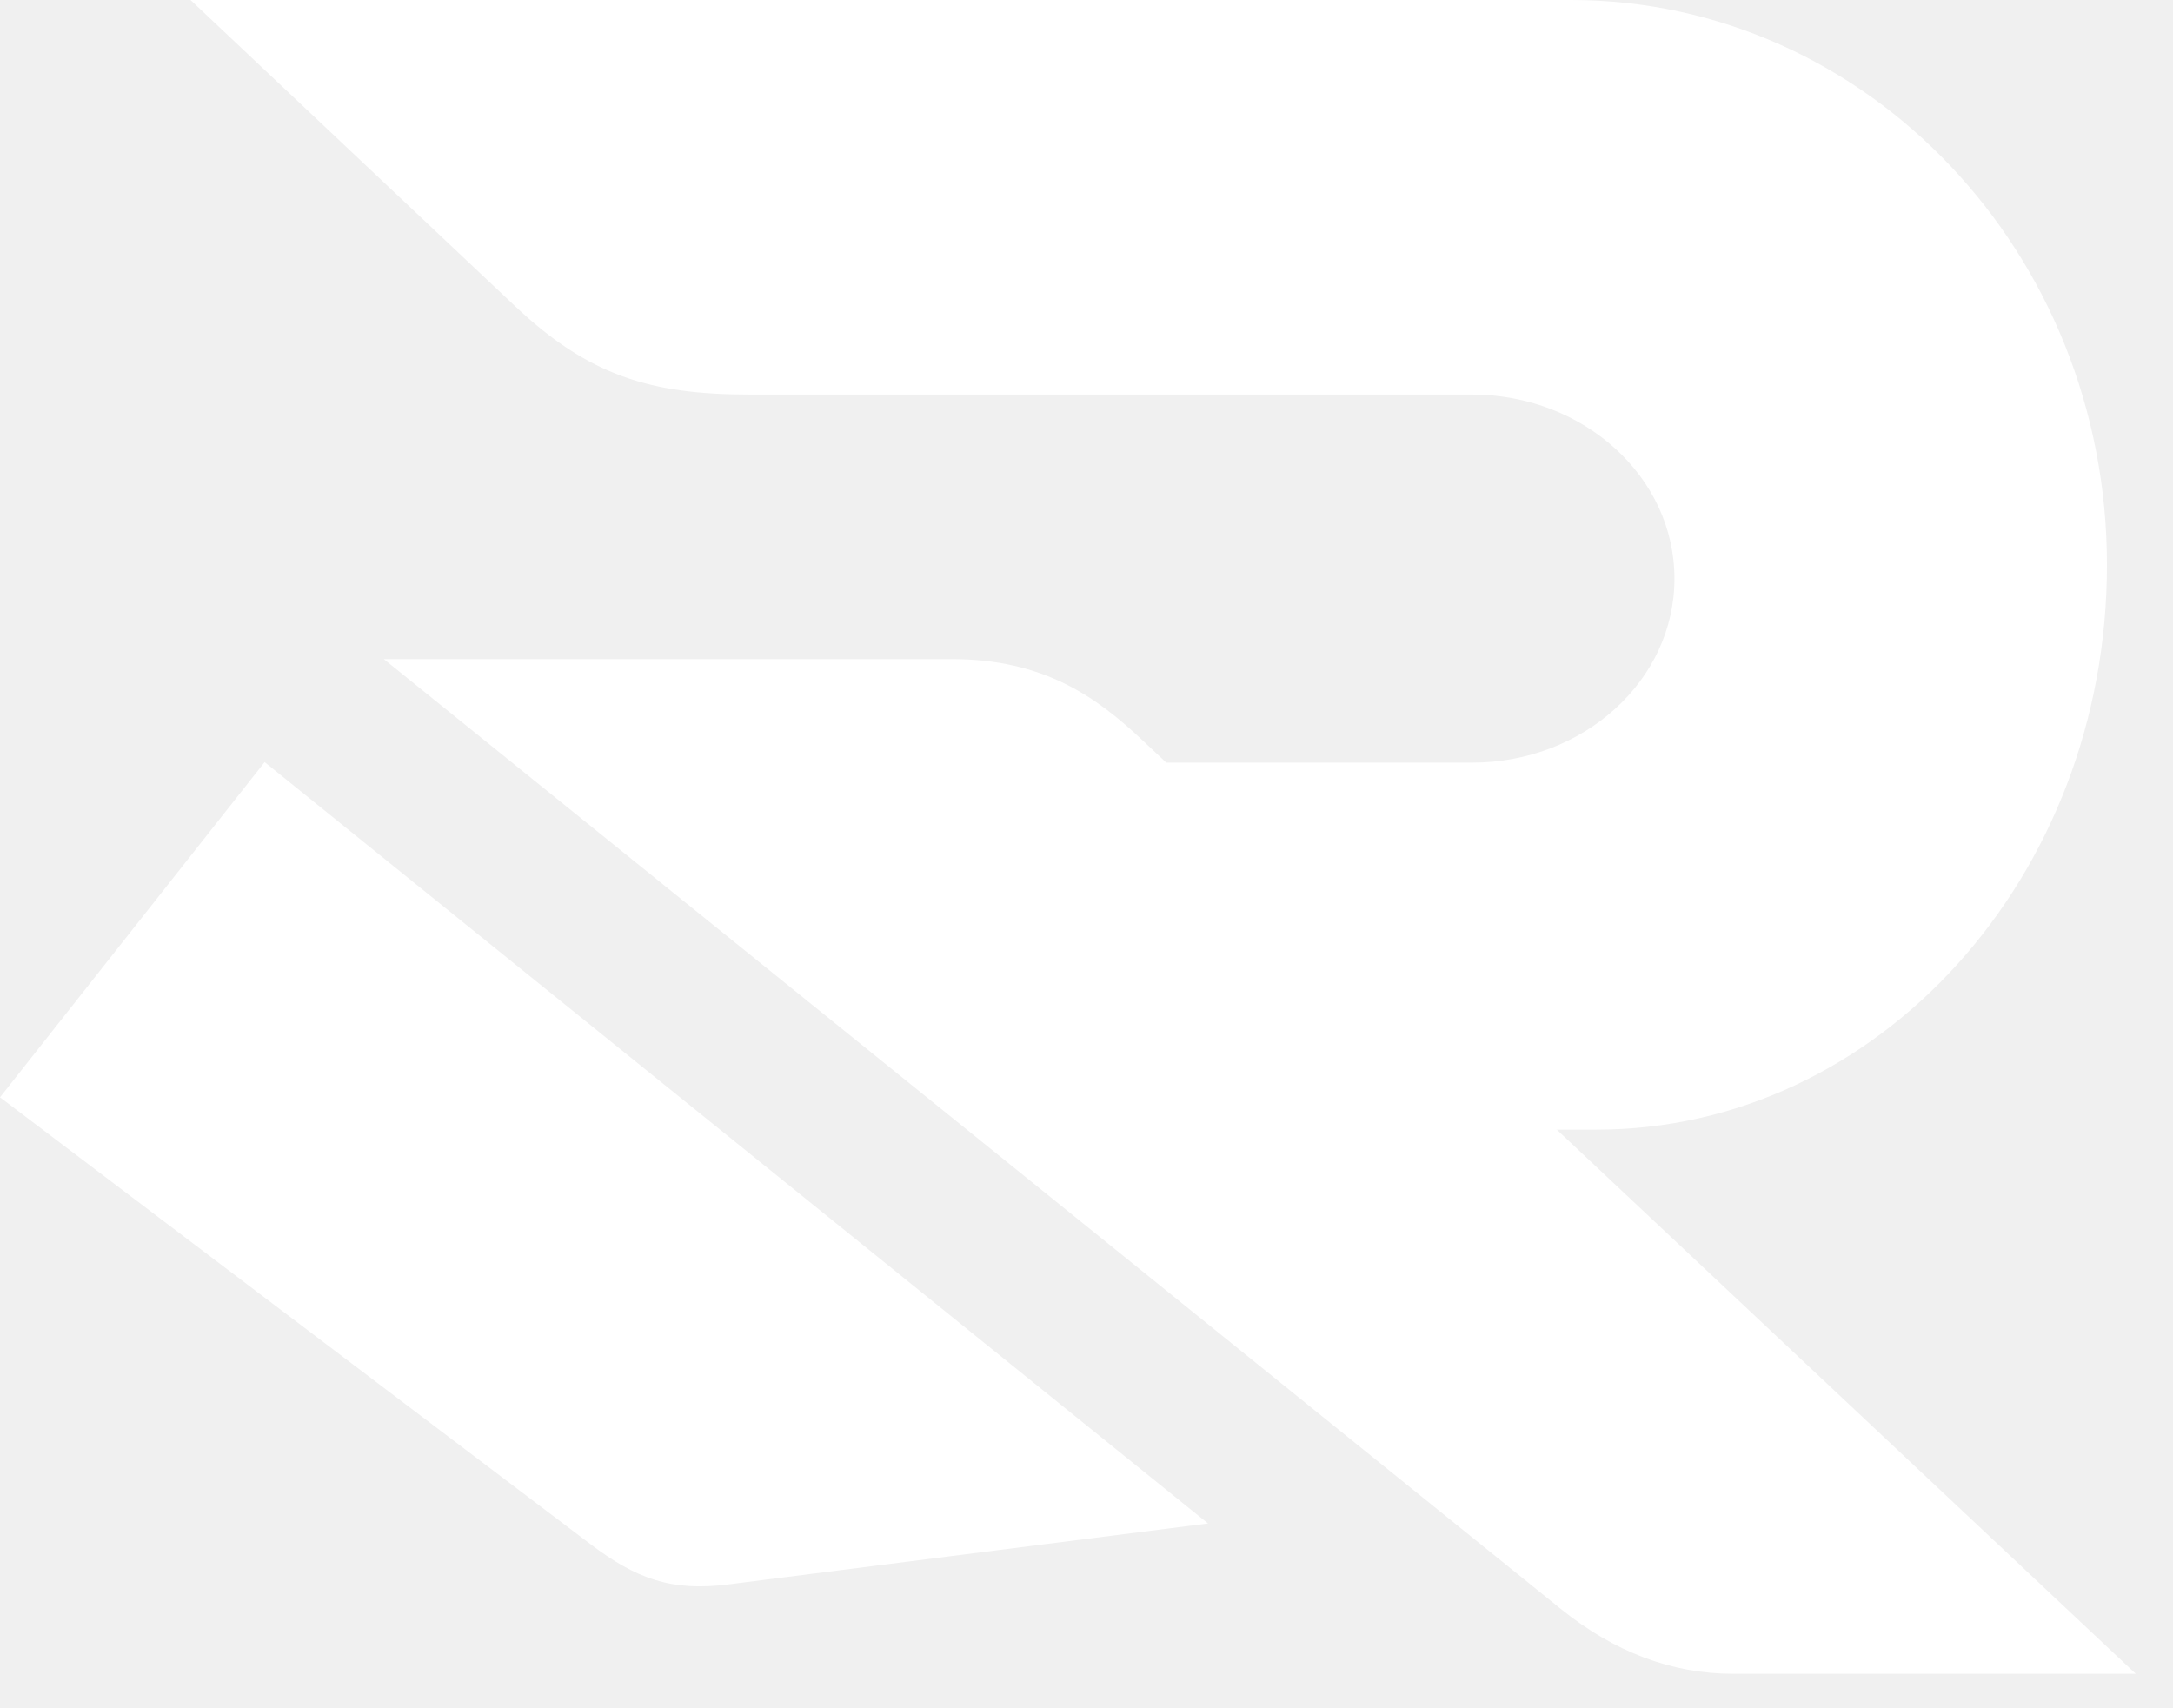
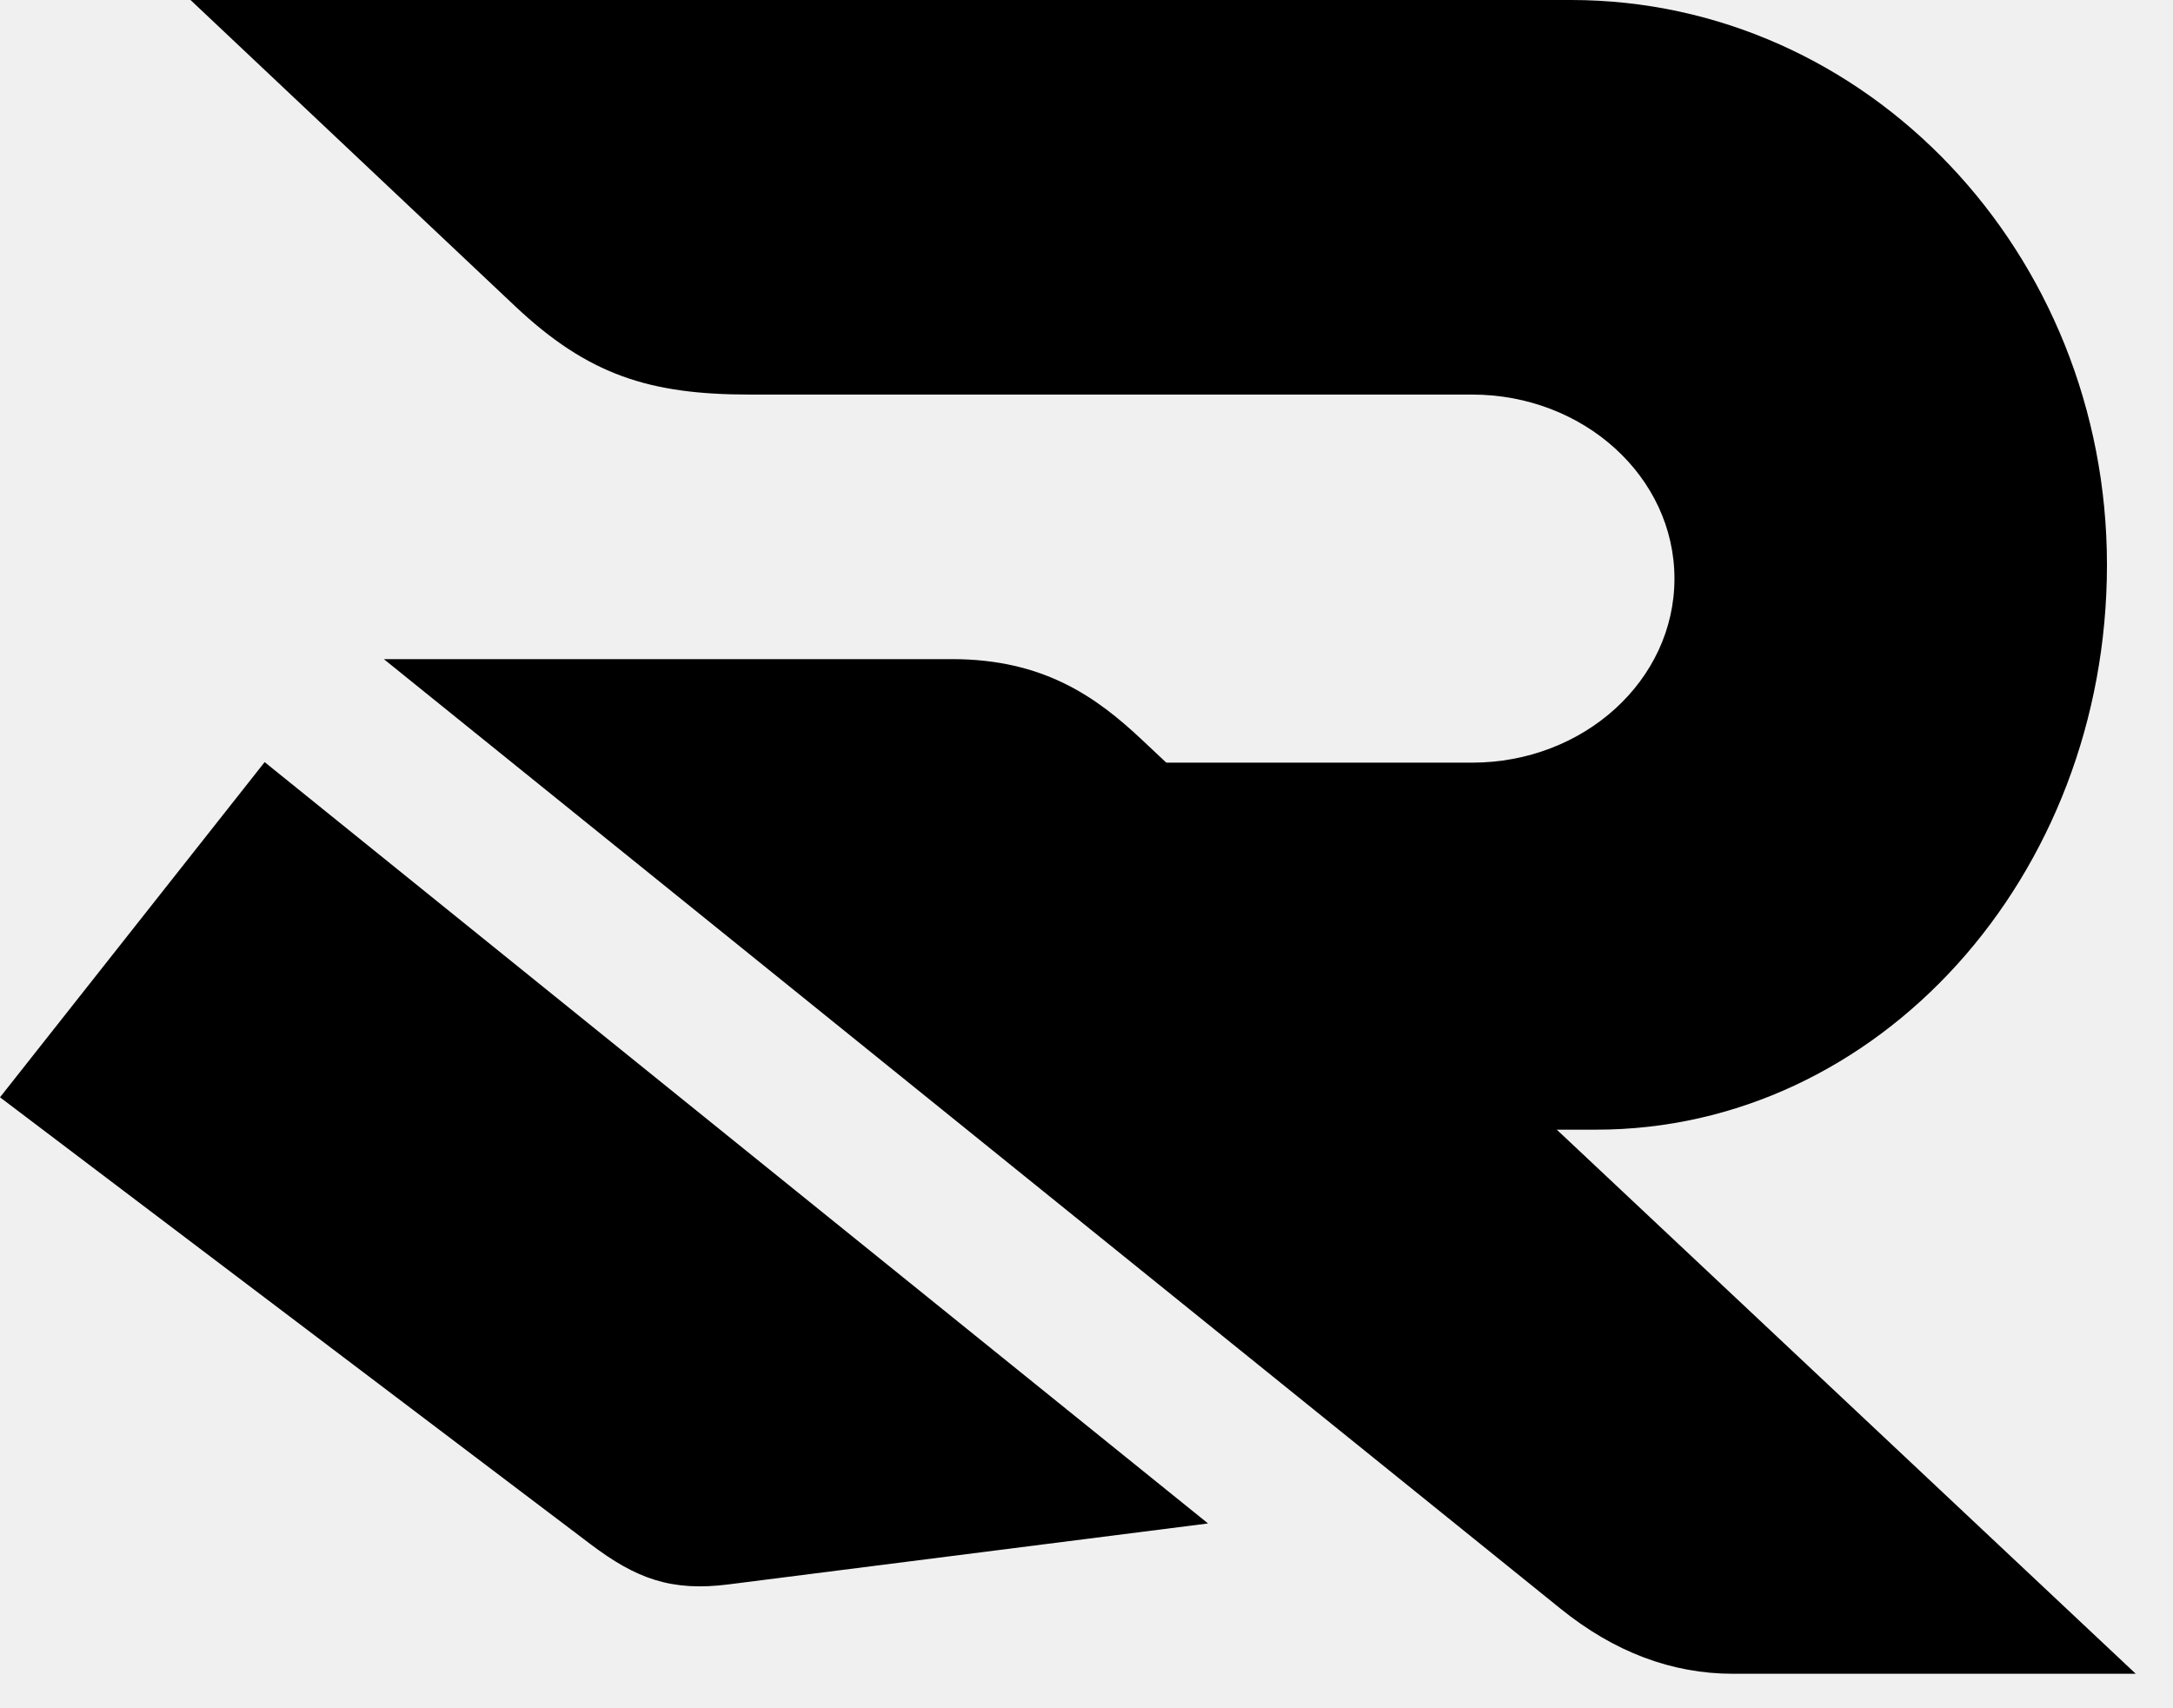
- <svg xmlns="http://www.w3.org/2000/svg" width="28" height="22" viewBox="0 0 28 22" fill="none">
-   <path d="M3.41 9.82L0 14.139L7.606 19.895C8.201 20.346 8.655 20.509 9.39 20.415L15.566 19.63L3.41 9.82Z" fill="white" />
-   <path d="M2.455 0H20.242C24.057 0 27.149 3.258 27.149 7.278C27.149 11.297 24.203 14.556 20.568 14.556H19.531L14.817 9.827H18.968C20.408 9.827 21.576 8.766 21.576 7.456C21.576 6.146 20.408 5.084 18.968 5.084H9.659C8.369 5.084 7.578 4.832 6.635 3.943L2.455 0Z" fill="white" />
-   <path d="M4.946 8.493H12.268C13.454 8.493 14.135 8.988 14.713 9.531L27.52 21.567H22.332C21.542 21.567 20.8 21.287 20.109 20.729L4.946 8.493Z" fill="white" />
+ <svg xmlns="http://www.w3.org/2000/svg" viewBox="0 0 28 22" fill="none">
+   <style>
+   path { fill: #000000; }
+   @media (prefers-color-scheme: dark) {
+     path { fill: #ffffff; }
+   }
+ </style>
+   <path d="M3.41 9.82L0 14.139L7.606 19.895C8.201 20.346 8.655 20.509 9.39 20.415L15.566 19.63L3.41 9.82Z" />
+   <path d="M2.455 0H20.242C24.057 0 27.149 3.258 27.149 7.278C27.149 11.297 24.203 14.556 20.568 14.556H19.531L14.817 9.827H18.968C20.408 9.827 21.576 8.766 21.576 7.456C21.576 6.146 20.408 5.084 18.968 5.084H9.659C8.369 5.084 7.578 4.832 6.635 3.943L2.455 0Z" />
+   <path d="M4.946 8.493H12.268C13.454 8.493 14.135 8.988 14.713 9.531L27.52 21.567H22.332C21.542 21.567 20.8 21.287 20.109 20.729L4.946 8.493Z" />
</svg>
